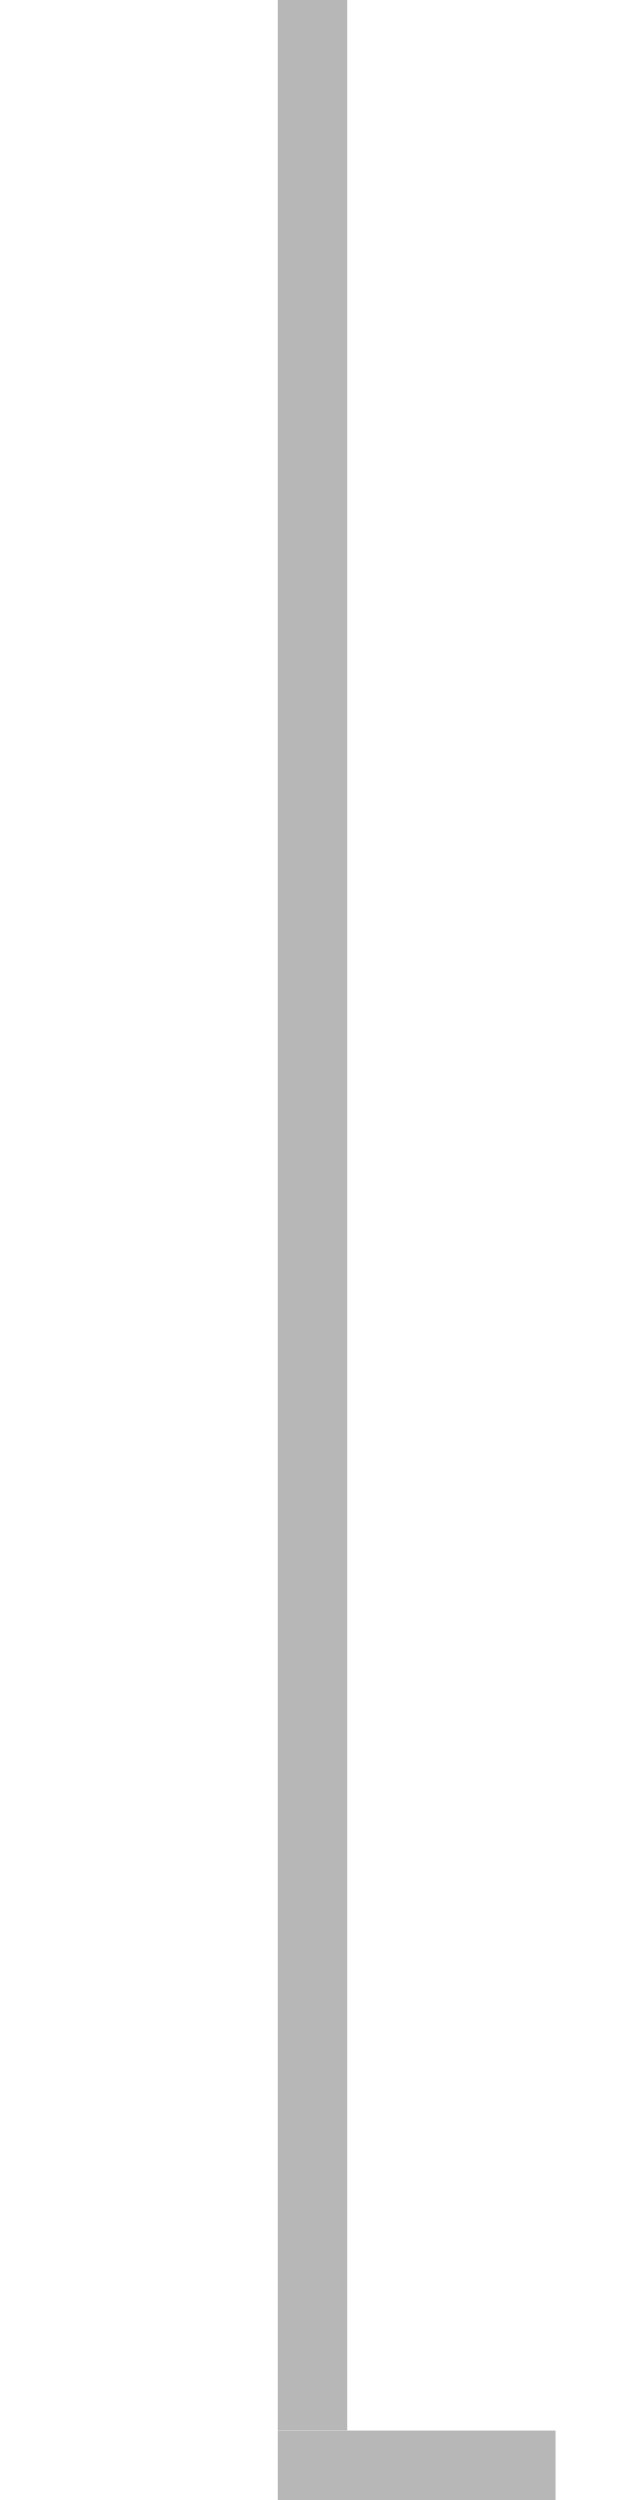
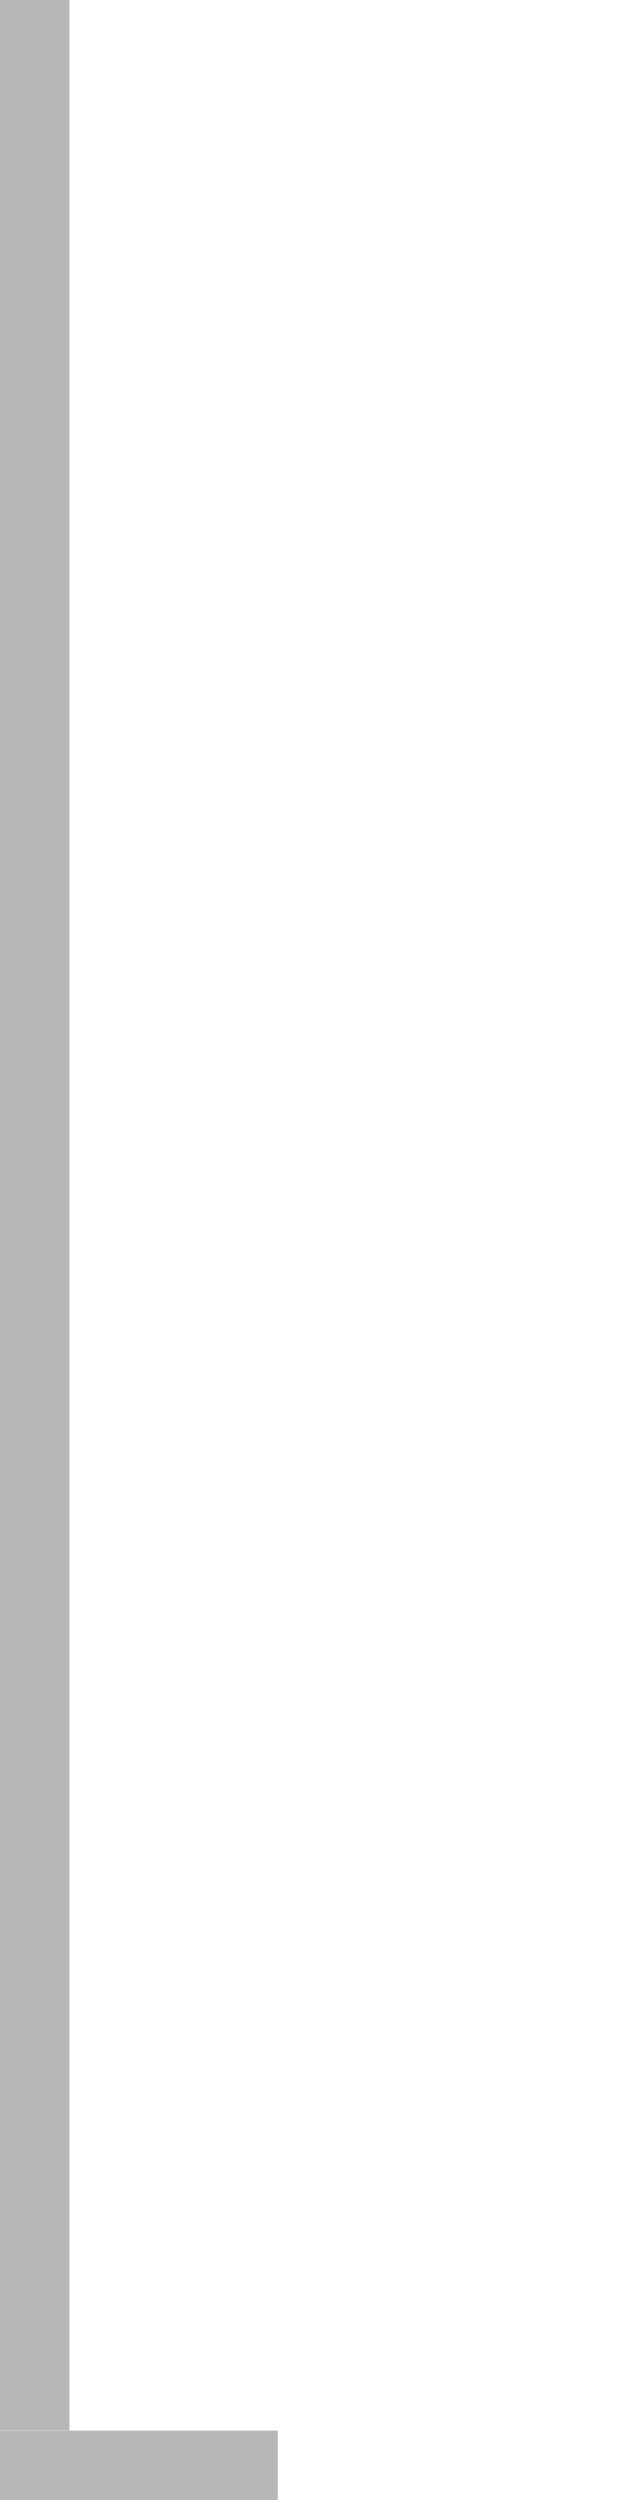
<svg xmlns="http://www.w3.org/2000/svg" width="18" height="72" viewBox="0 0 18 72" fill="none">
-   <path d="M9 70V0" stroke="#B7B7B7" stroke-width="2" />
-   <rect x="8" y="70" width="8" height="2" fill="#B7B7B7" />
+   <path d="M1 70V0" stroke="#B7B7B7" stroke-width="2" />
+   <rect x="0" y="70" width="8" height="2" fill="#B7B7B7" />
</svg>
